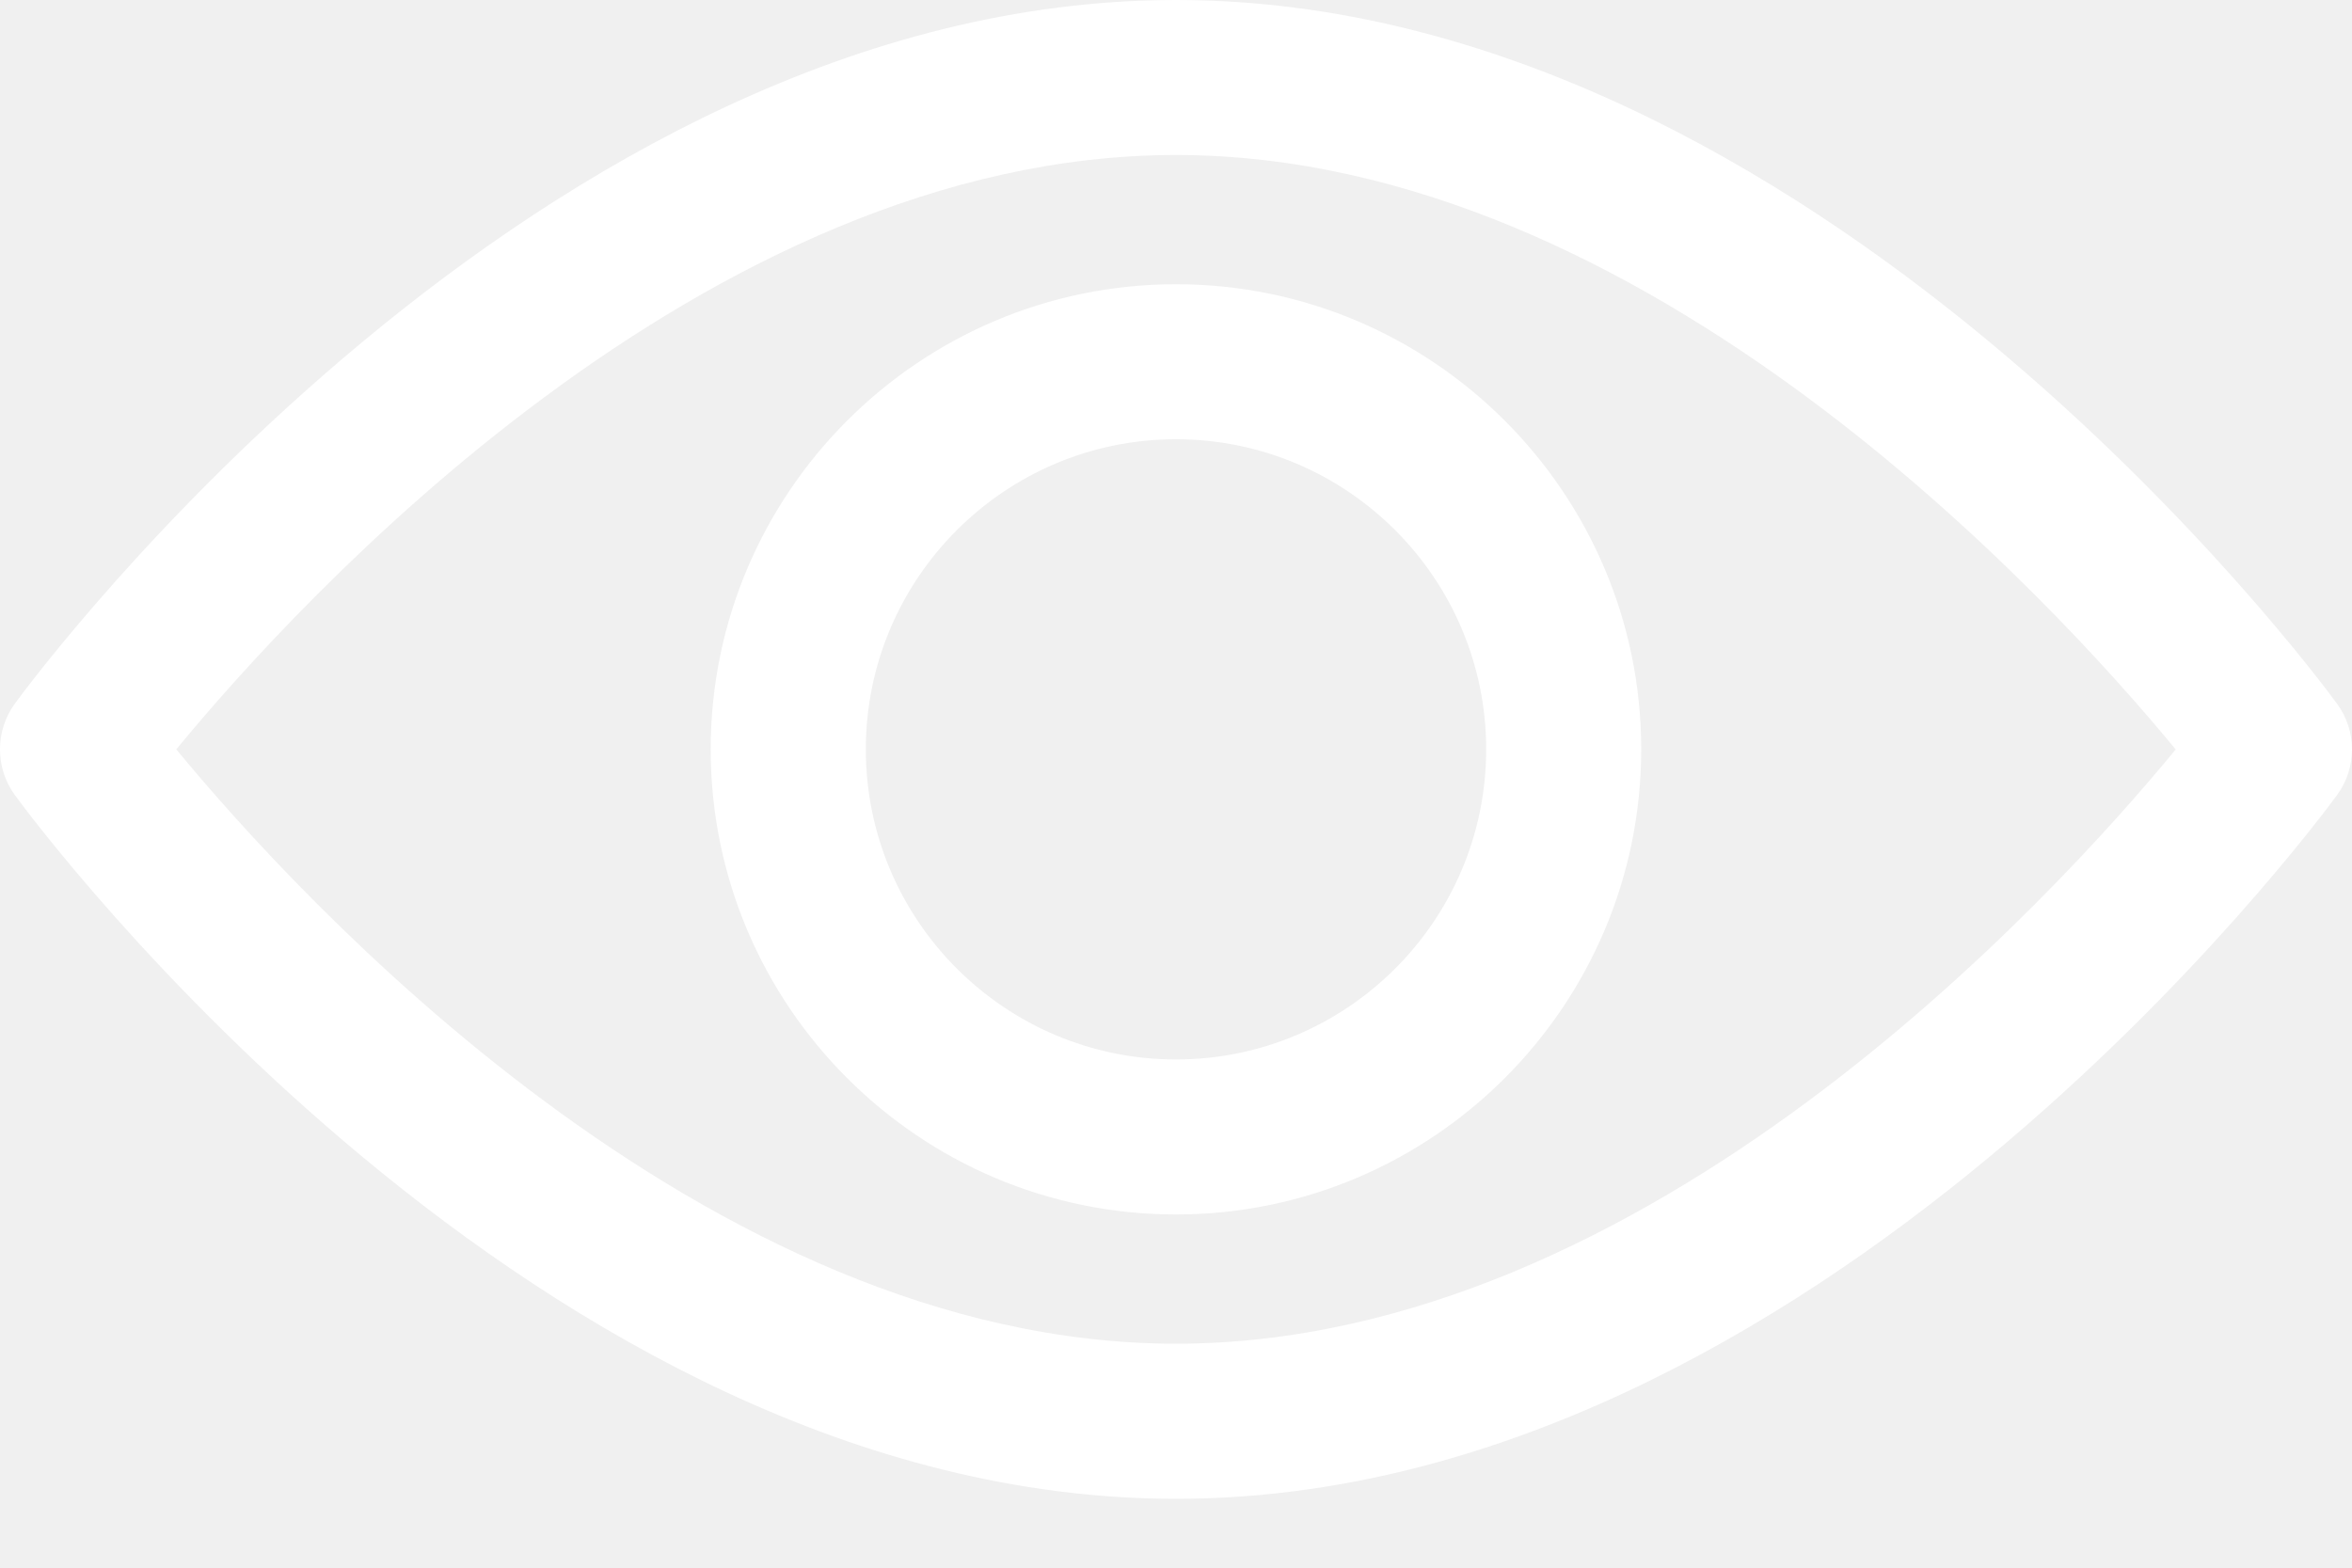
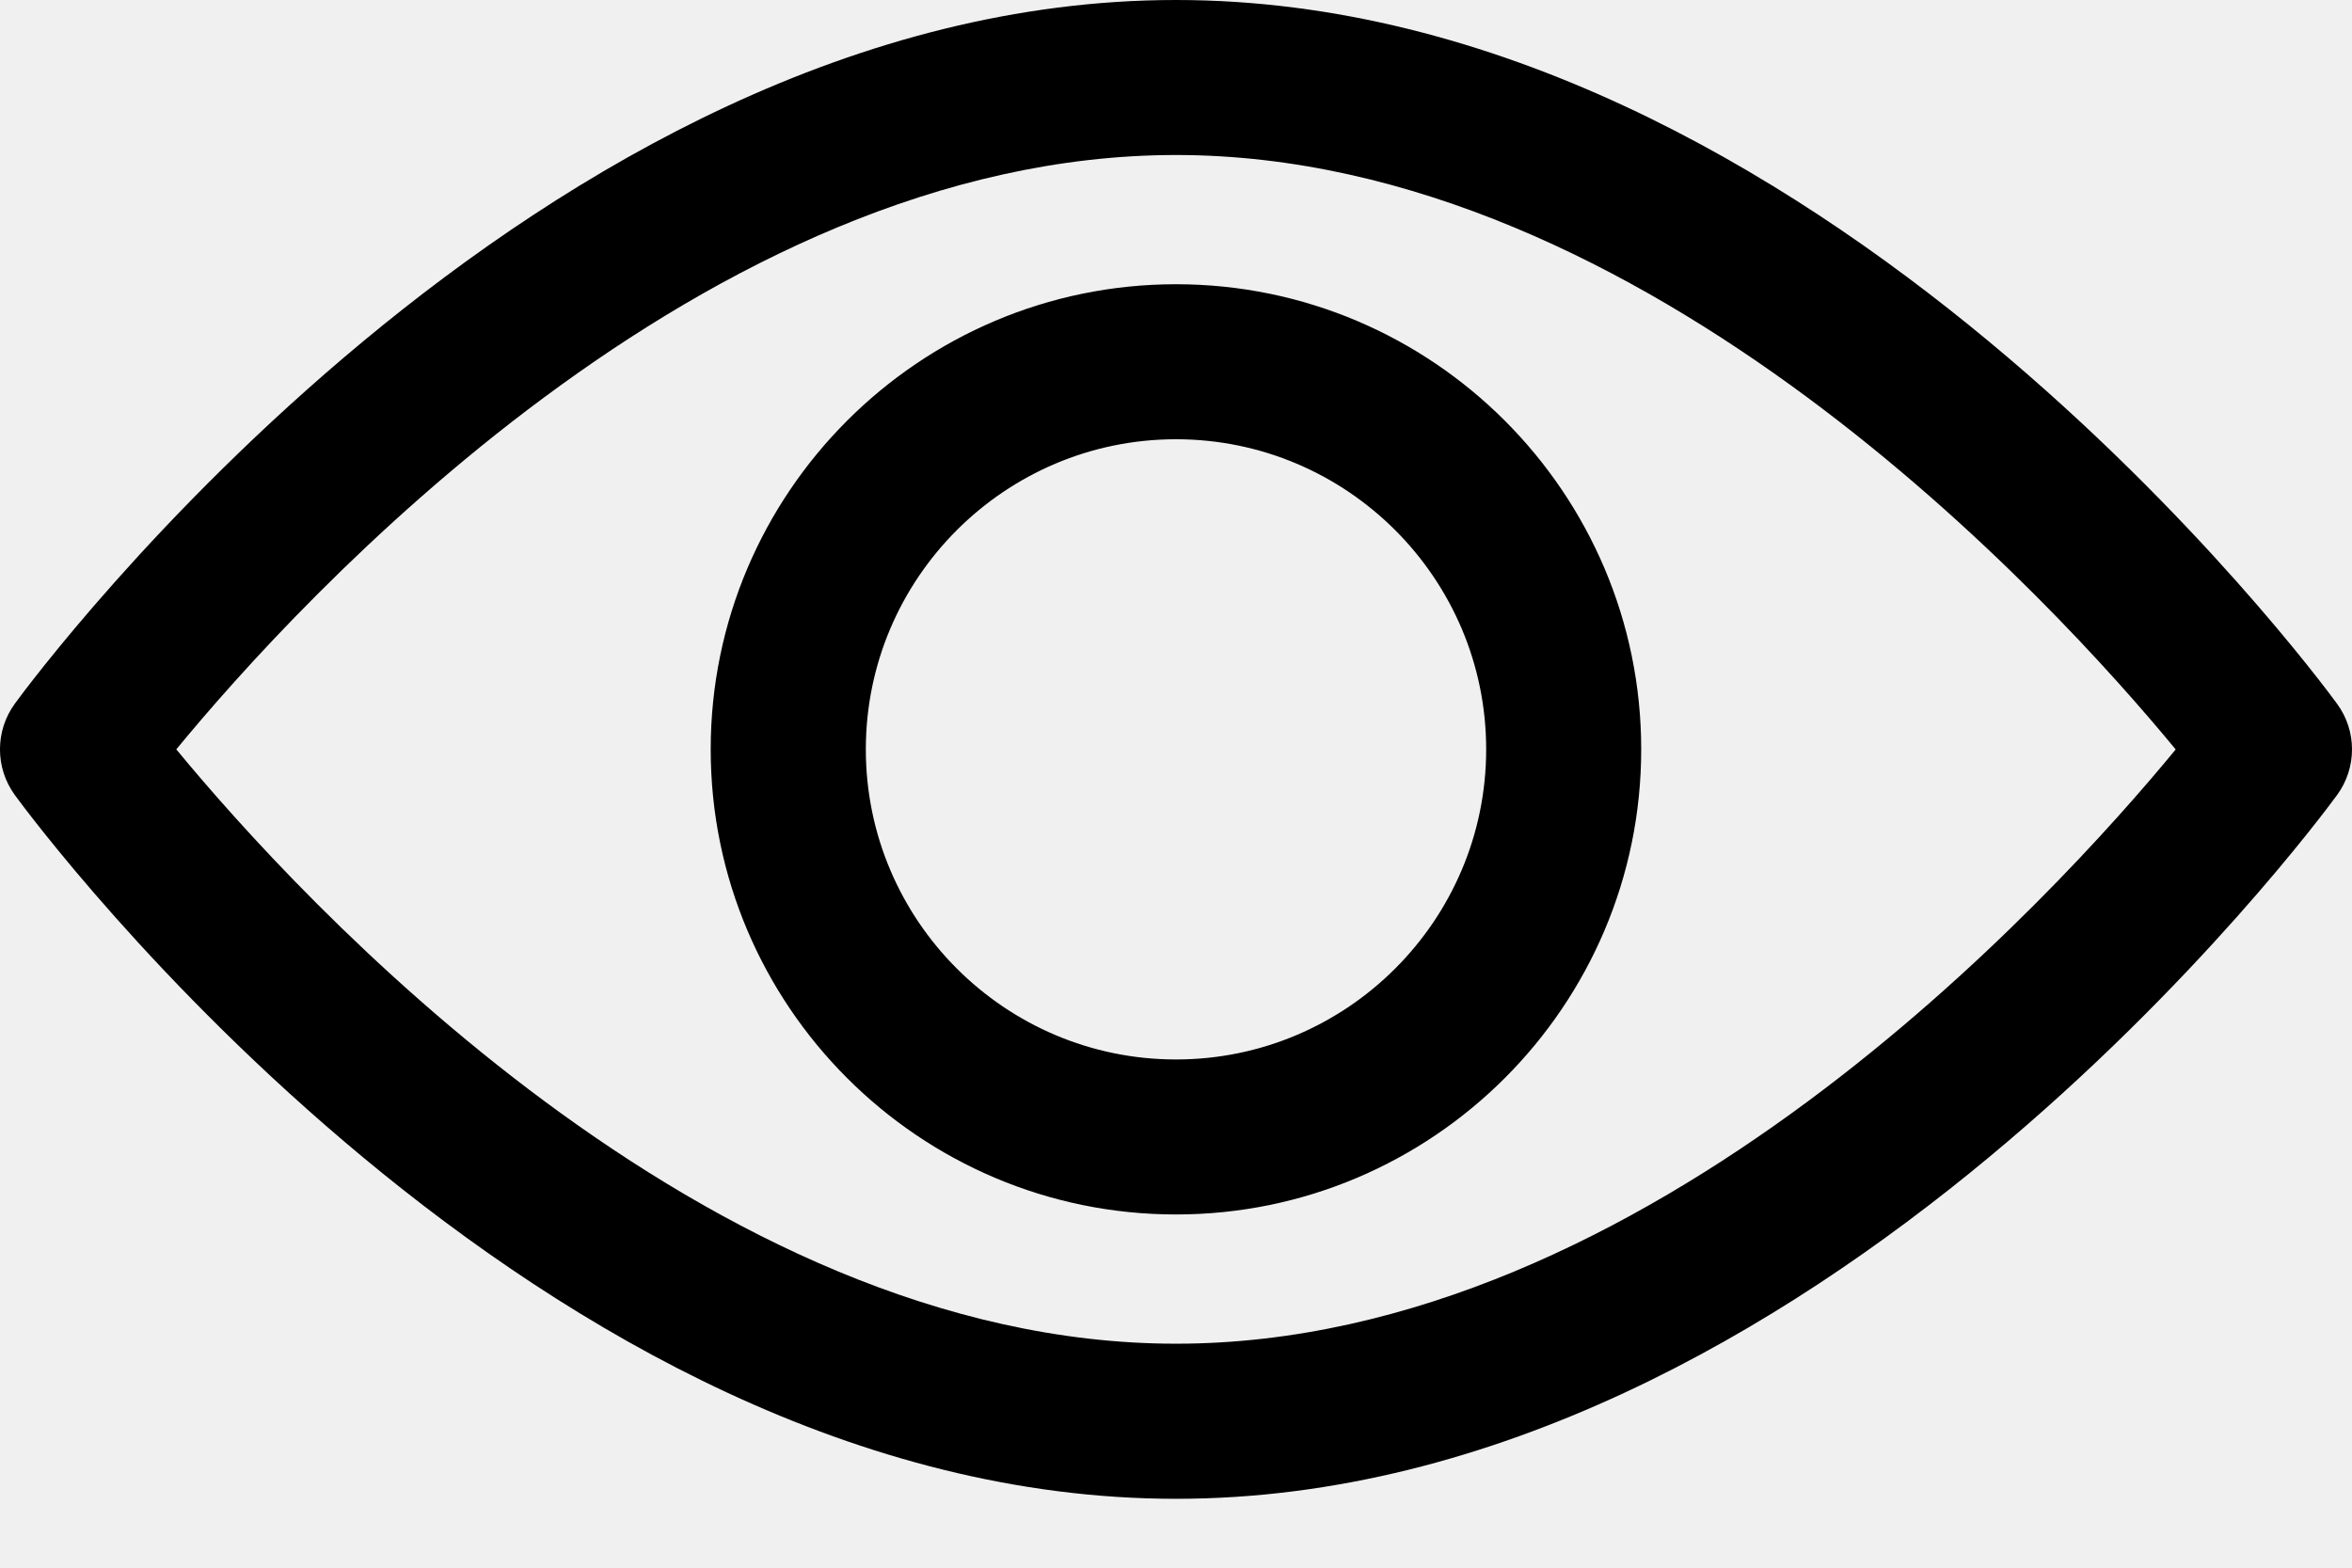
- <svg xmlns="http://www.w3.org/2000/svg" width="24" height="16" viewBox="0 0 24 16" fill="none">
-   <path fill-rule="evenodd" clip-rule="evenodd" d="M12 0C18.524 0 23.633 6.888 23.847 7.182C24.051 7.459 24.051 7.837 23.847 8.115C23.633 8.408 18.524 15.297 12 15.297C5.475 15.297 0.366 8.408 0.152 8.115C-0.051 7.837 -0.051 7.459 0.152 7.181C0.366 6.888 5.475 0 12 0ZM1.799 7.648C3.031 9.142 7.194 13.714 12 13.714C16.816 13.714 20.97 9.145 22.201 7.649C20.968 6.153 16.806 1.582 12 1.582C7.183 1.582 3.03 6.152 1.799 7.648ZM7.252 7.648C7.252 5.031 9.382 2.901 12 2.901C14.617 2.901 16.747 5.031 16.747 7.648C16.747 10.266 14.617 12.395 12 12.395C9.382 12.395 7.252 10.266 7.252 7.648ZM8.835 7.648C8.835 9.393 10.255 10.813 12 10.813C13.745 10.813 15.165 9.393 15.165 7.648C15.165 5.903 13.745 4.483 12 4.483C10.255 4.483 8.835 5.903 8.835 7.648Z" fill="white" />
+ <svg xmlns="http://www.w3.org/2000/svg" width="24" height="16" viewBox="0 0 24 16">
+   <path fill-rule="evenodd" clip-rule="evenodd" d="M12 0C18.524 0 23.633 6.888 23.847 7.182C24.051 7.459 24.051 7.837 23.847 8.115C23.633 8.408 18.524 15.297 12 15.297C5.475 15.297 0.366 8.408 0.152 8.115C-0.051 7.837 -0.051 7.459 0.152 7.181C0.366 6.888 5.475 0 12 0ZM1.799 7.648C3.031 9.142 7.194 13.714 12 13.714C16.816 13.714 20.97 9.145 22.201 7.649C20.968 6.153 16.806 1.582 12 1.582C7.183 1.582 3.03 6.152 1.799 7.648ZM7.252 7.648C7.252 5.031 9.382 2.901 12 2.901C14.617 2.901 16.747 5.031 16.747 7.648C16.747 10.266 14.617 12.395 12 12.395C9.382 12.395 7.252 10.266 7.252 7.648ZM8.835 7.648C8.835 9.393 10.255 10.813 12 10.813C13.745 10.813 15.165 9.393 15.165 7.648C15.165 5.903 13.745 4.483 12 4.483C10.255 4.483 8.835 5.903 8.835 7.648Z" />
</svg>
